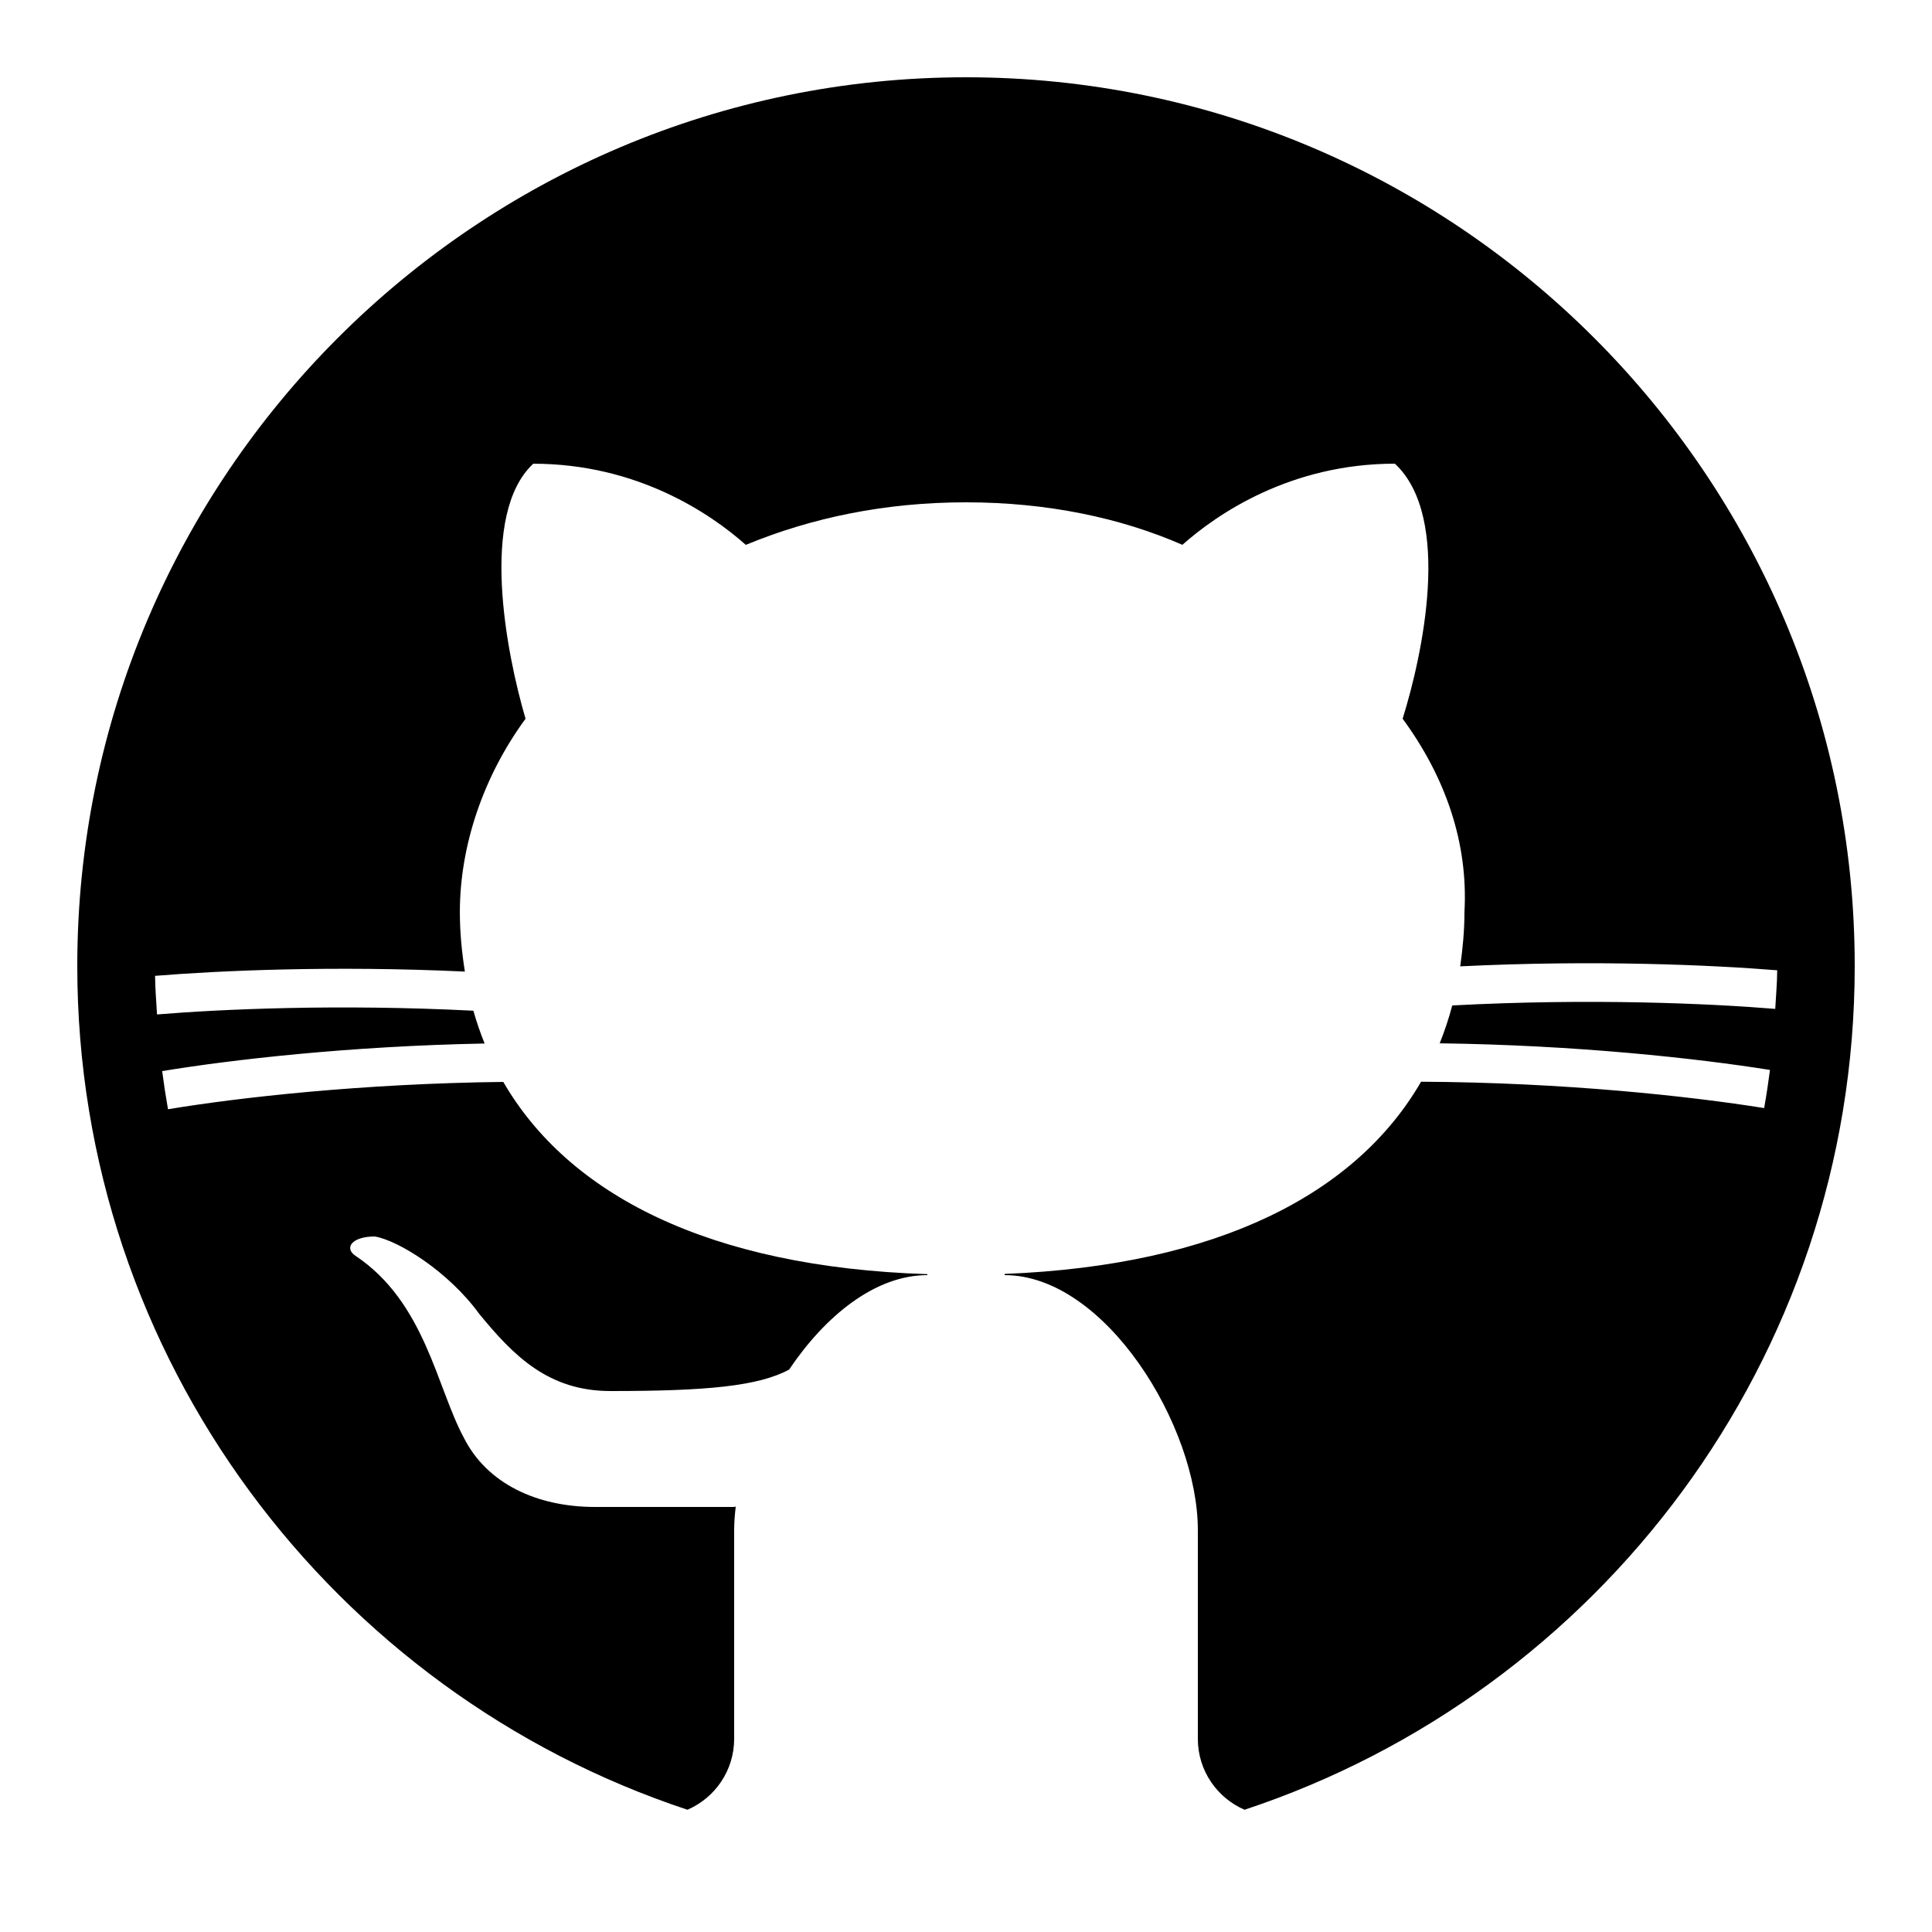
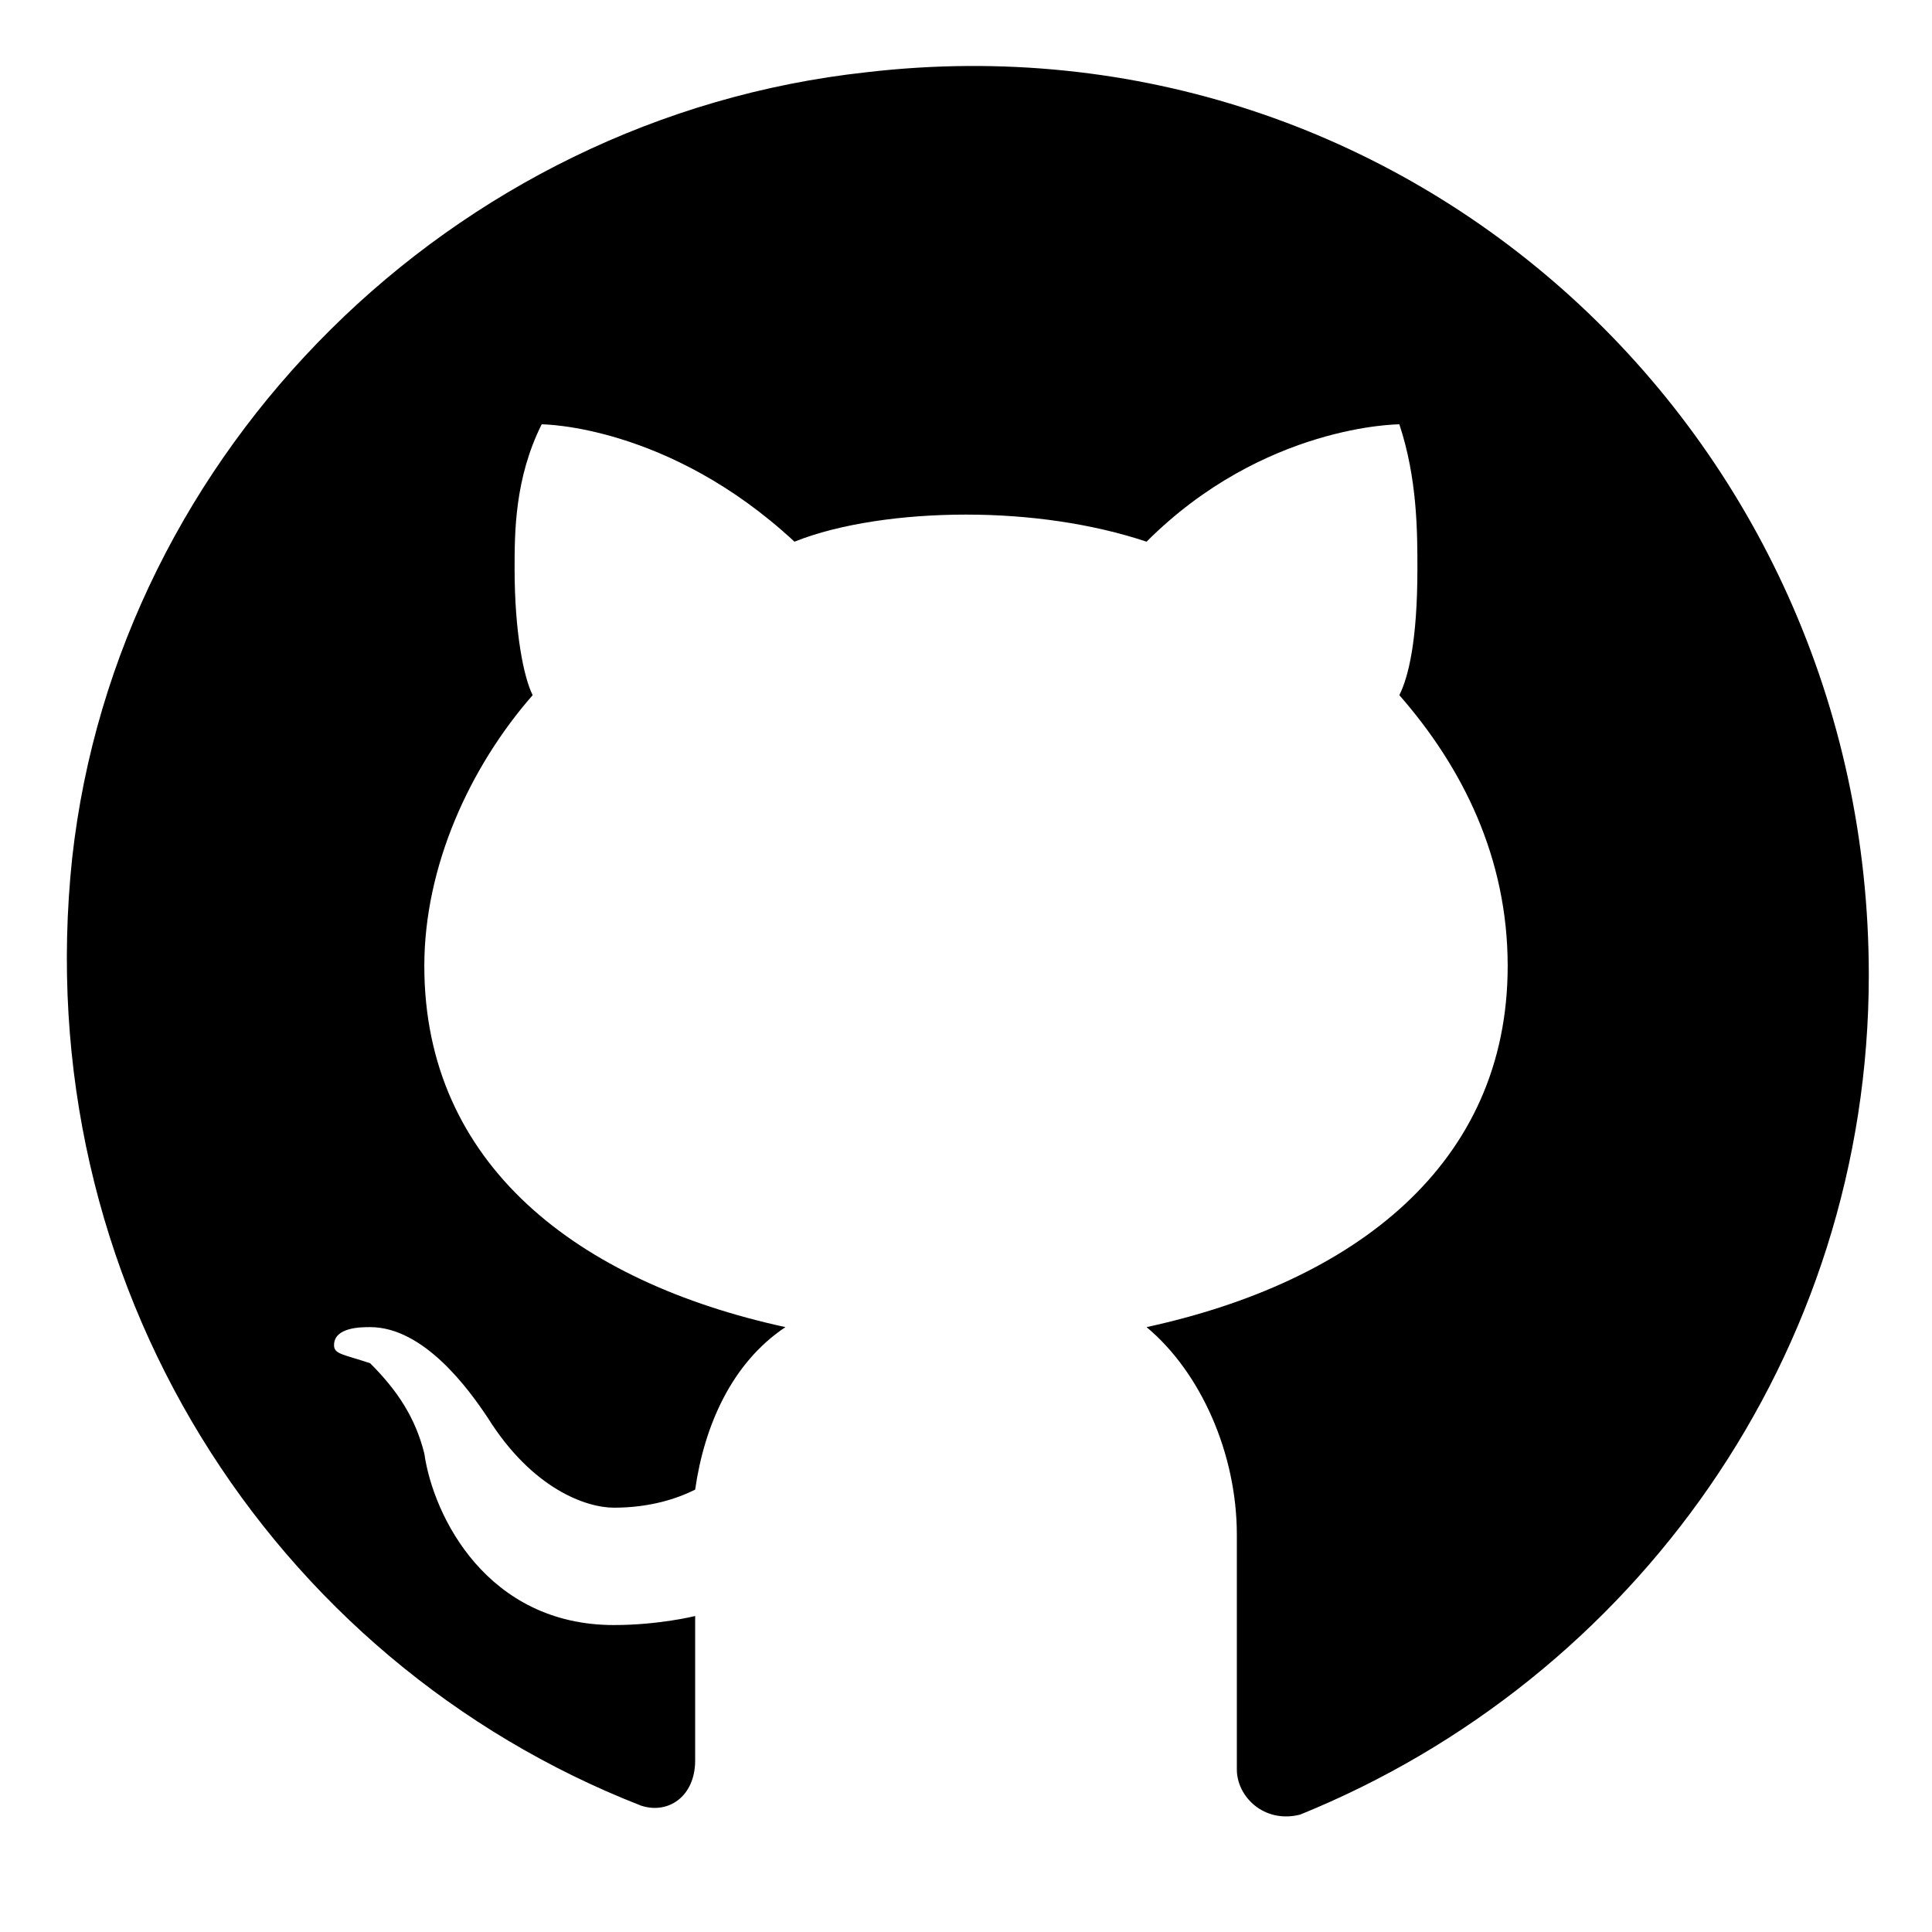
- <svg xmlns="http://www.w3.org/2000/svg" fill="#000000" viewBox="0 0 50 50" width="50px" height="50px">
-   <path d="M17.791,46.836C18.502,46.53,19,45.823,19,45v-5.4c0-0.197,0.016-0.402,0.041-0.61C19.027,38.994,19.014,38.997,19,39 c0,0-3,0-3.6,0c-1.5,0-2.8-0.6-3.4-1.8c-0.7-1.3-1-3.5-2.8-4.7C8.9,32.3,9.1,32,9.7,32c0.6,0.1,1.9,0.9,2.7,2c0.9,1.1,1.8,2,3.4,2 c2.487,0,3.82-0.125,4.622-0.555C21.356,34.056,22.649,33,24,33v-0.025c-5.668-0.182-9.289-2.066-10.975-4.975 c-3.665,0.042-6.856,0.405-8.677,0.707c-0.058-0.327-0.108-0.656-0.151-0.987c1.797-0.296,4.843-0.647,8.345-0.714 c-0.112-0.276-0.209-0.559-0.291-0.849c-3.511-0.178-6.541-0.039-8.187,0.097c-0.02-0.332-0.047-0.663-0.051-0.999 c1.649-0.135,4.597-0.27,8.018-0.111c-0.079-0.5-0.13-1.011-0.13-1.543c0-1.7,0.6-3.5,1.7-5c-0.5-1.7-1.2-5.3,0.2-6.6 c2.7,0,4.6,1.3,5.5,2.1C21,13.4,22.9,13,25,13s4,0.4,5.6,1.1c0.9-0.8,2.8-2.1,5.5-2.1c1.5,1.4,0.7,5,0.2,6.6c1.1,1.5,1.7,3.2,1.6,5 c0,0.484-0.045,0.951-0.11,1.409c3.499-0.172,6.527-0.034,8.204,0.102c-0.002,0.337-0.033,0.666-0.051,0.999 c-1.671-0.138-4.775-0.28-8.359-0.089c-0.089,0.336-0.197,0.663-0.325,0.98c3.546,0.046,6.665,0.389,8.548,0.689 c-0.043,0.332-0.093,0.661-0.151,0.987c-1.912-0.306-5.171-0.664-8.879-0.682C35.112,30.873,31.557,32.75,26,32.969V33 c2.6,0,5,3.9,5,6.6V45c0,0.823,0.498,1.53,1.209,1.836C41.37,43.804,48,35.164,48,25C48,12.318,37.683,2,25,2S2,12.318,2,25 C2,35.164,8.63,43.804,17.791,46.836z" />
+ <svg xmlns="http://www.w3.org/2000/svg" viewBox="1.3 1.3 21.4 21.4">
+   <path d="M10.9,2.1c-4.6,0.5-8.3,4.2-8.8,8.7c-0.5,4.7,2.2,8.9,6.3,10.5C8.7,21.4,9,21.2,9,20.8v-1.6c0,0-0.4,0.1-0.9,0.1 c-1.4,0-2-1.2-2.1-1.9c-0.1-0.4-0.3-0.7-0.6-1C5.1,16.3,5,16.3,5,16.2C5,16,5.3,16,5.4,16c0.6,0,1.1,0.7,1.3,1c0.5,0.8,1.1,1,1.4,1 c0.4,0,0.7-0.1,0.9-0.2c0.1-0.7,0.4-1.4,1-1.8c-2.3-0.5-4-1.8-4-4c0-1.1,0.5-2.2,1.2-3C7.1,8.8,7,8.3,7,7.6C7,7.2,7,6.6,7.3,6 c0,0,1.4,0,2.8,1.3C10.6,7.1,11.3,7,12,7s1.4,0.1,2,0.3C15.3,6,16.8,6,16.8,6C17,6.6,17,7.2,17,7.6c0,0.8-0.1,1.2-0.2,1.4 c0.7,0.8,1.2,1.8,1.2,3c0,2.2-1.7,3.5-4,4c0.6,0.5,1,1.4,1,2.3v2.6c0,0.3,0.3,0.6,0.7,0.5c3.7-1.5,6.3-5.1,6.3-9.3 C22,6.1,16.9,1.4,10.9,2.1z" />
</svg>
